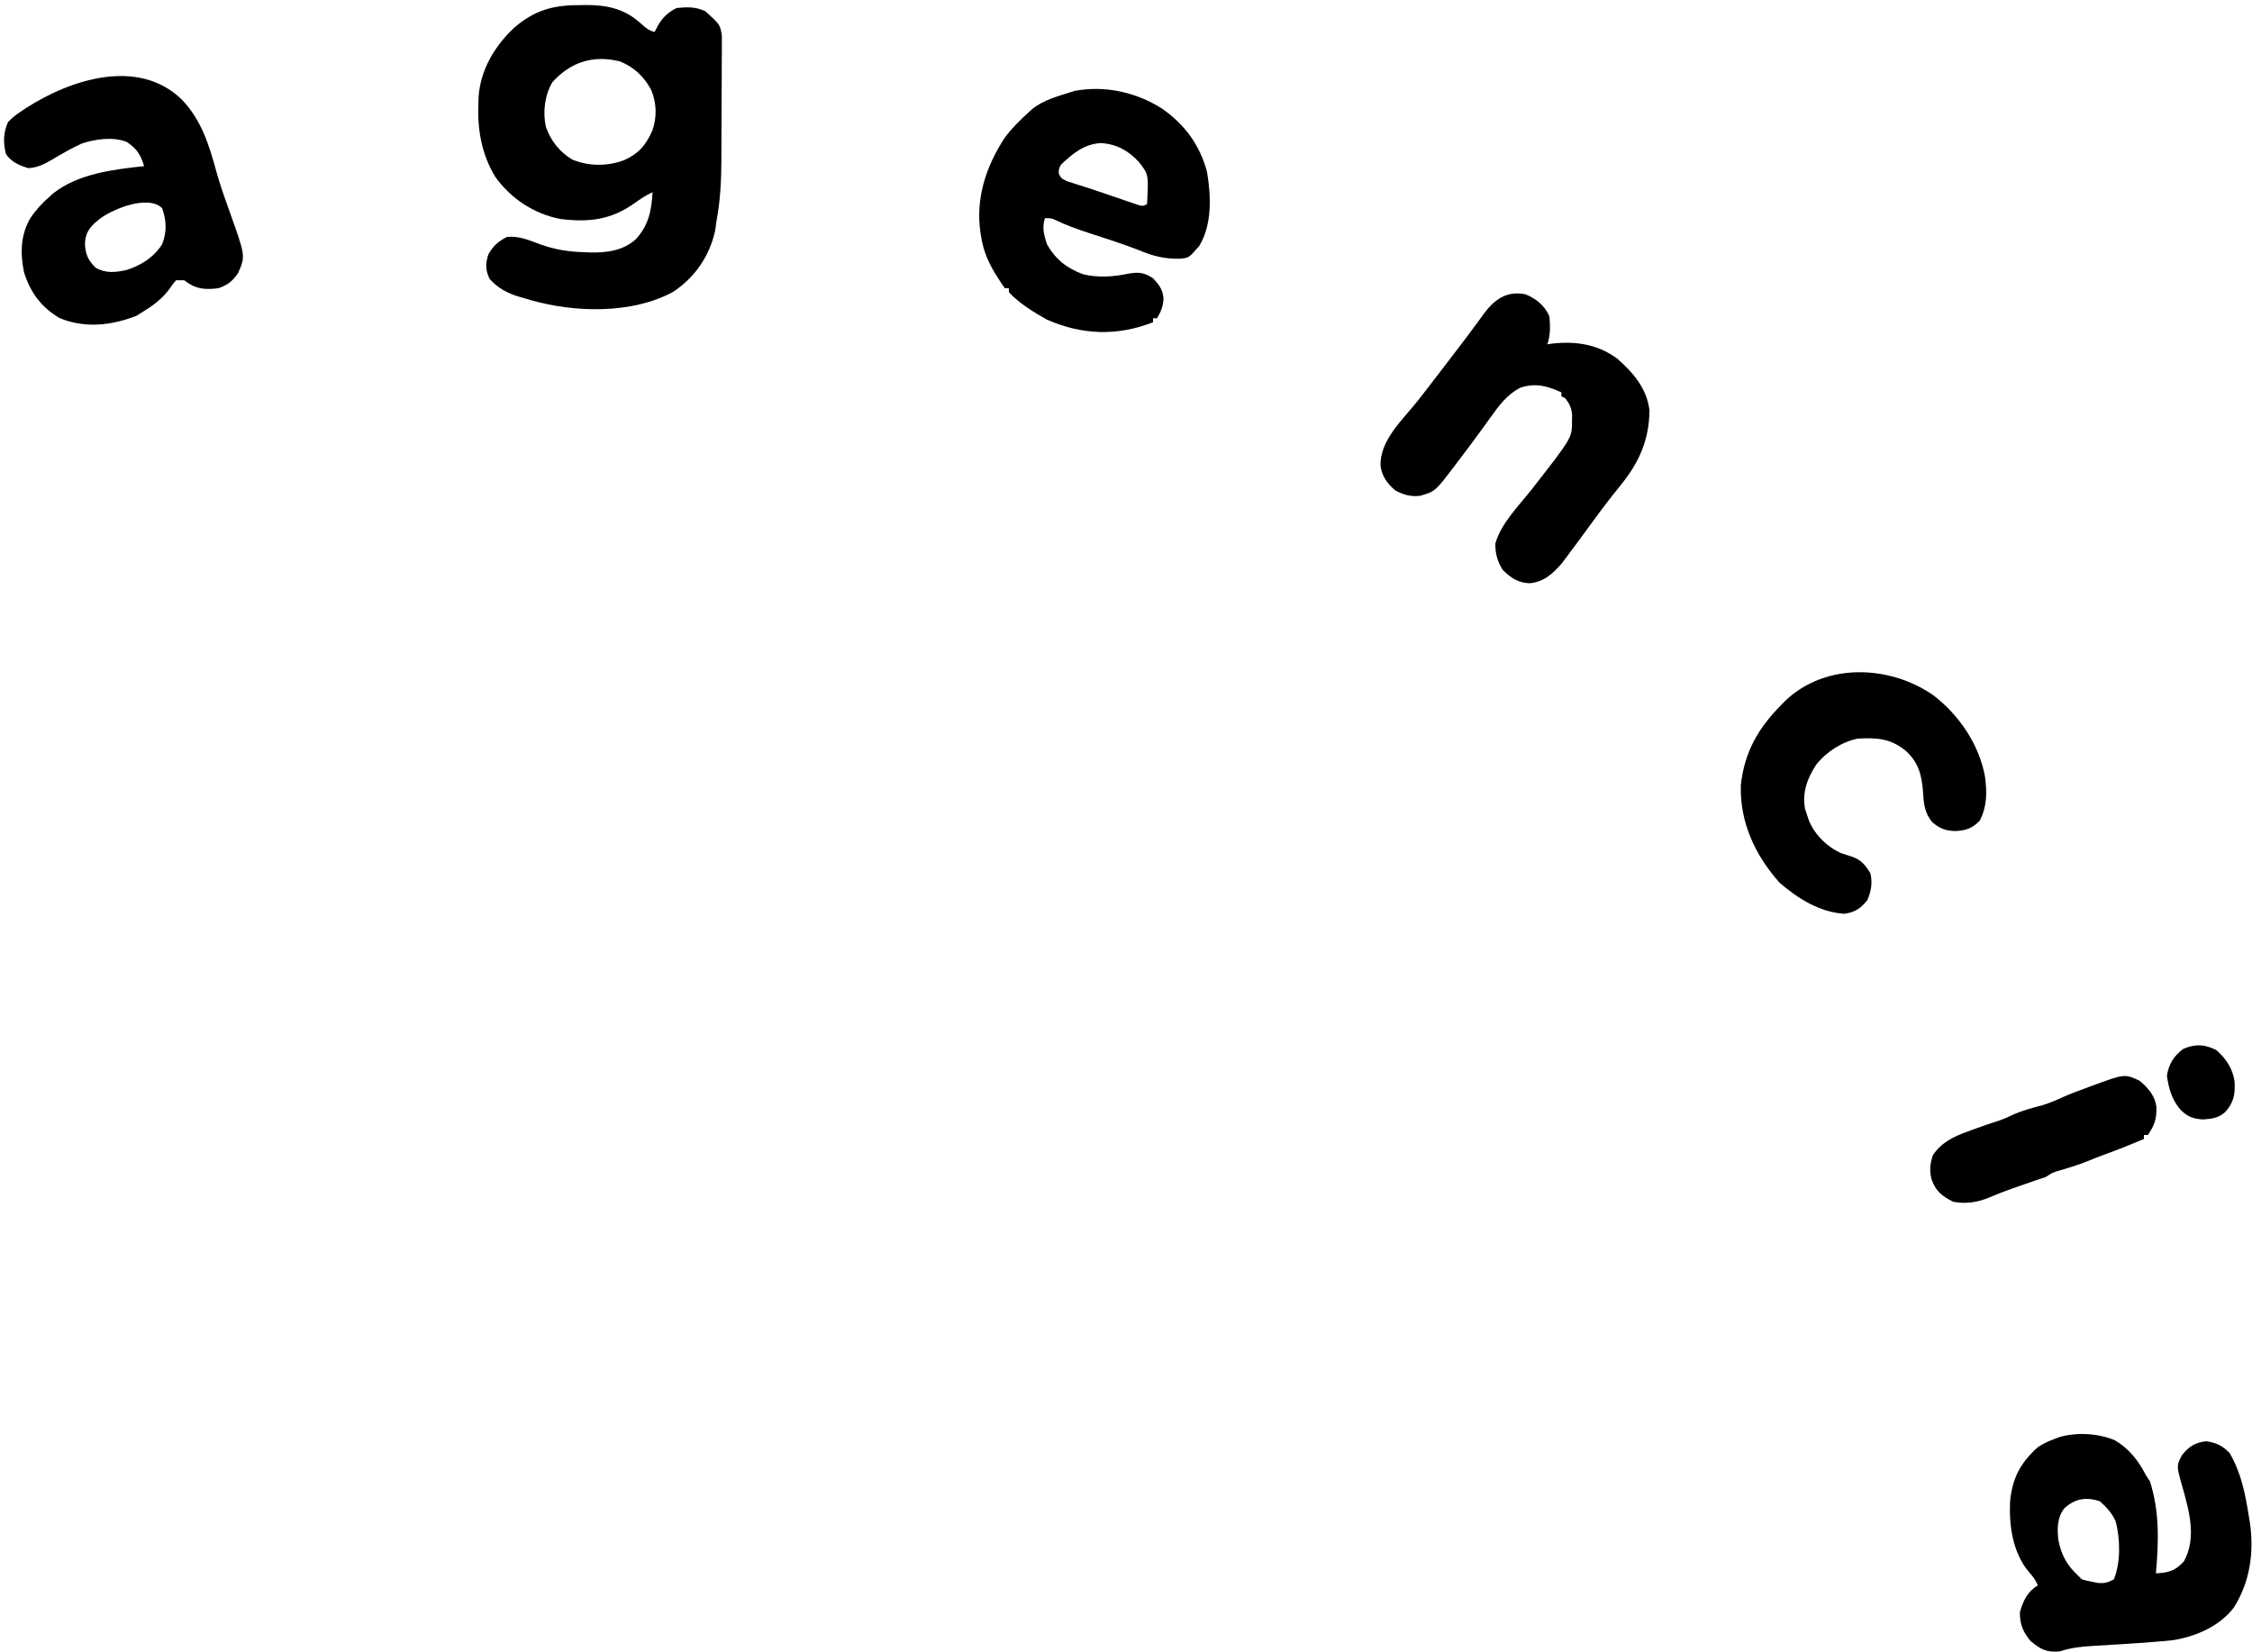
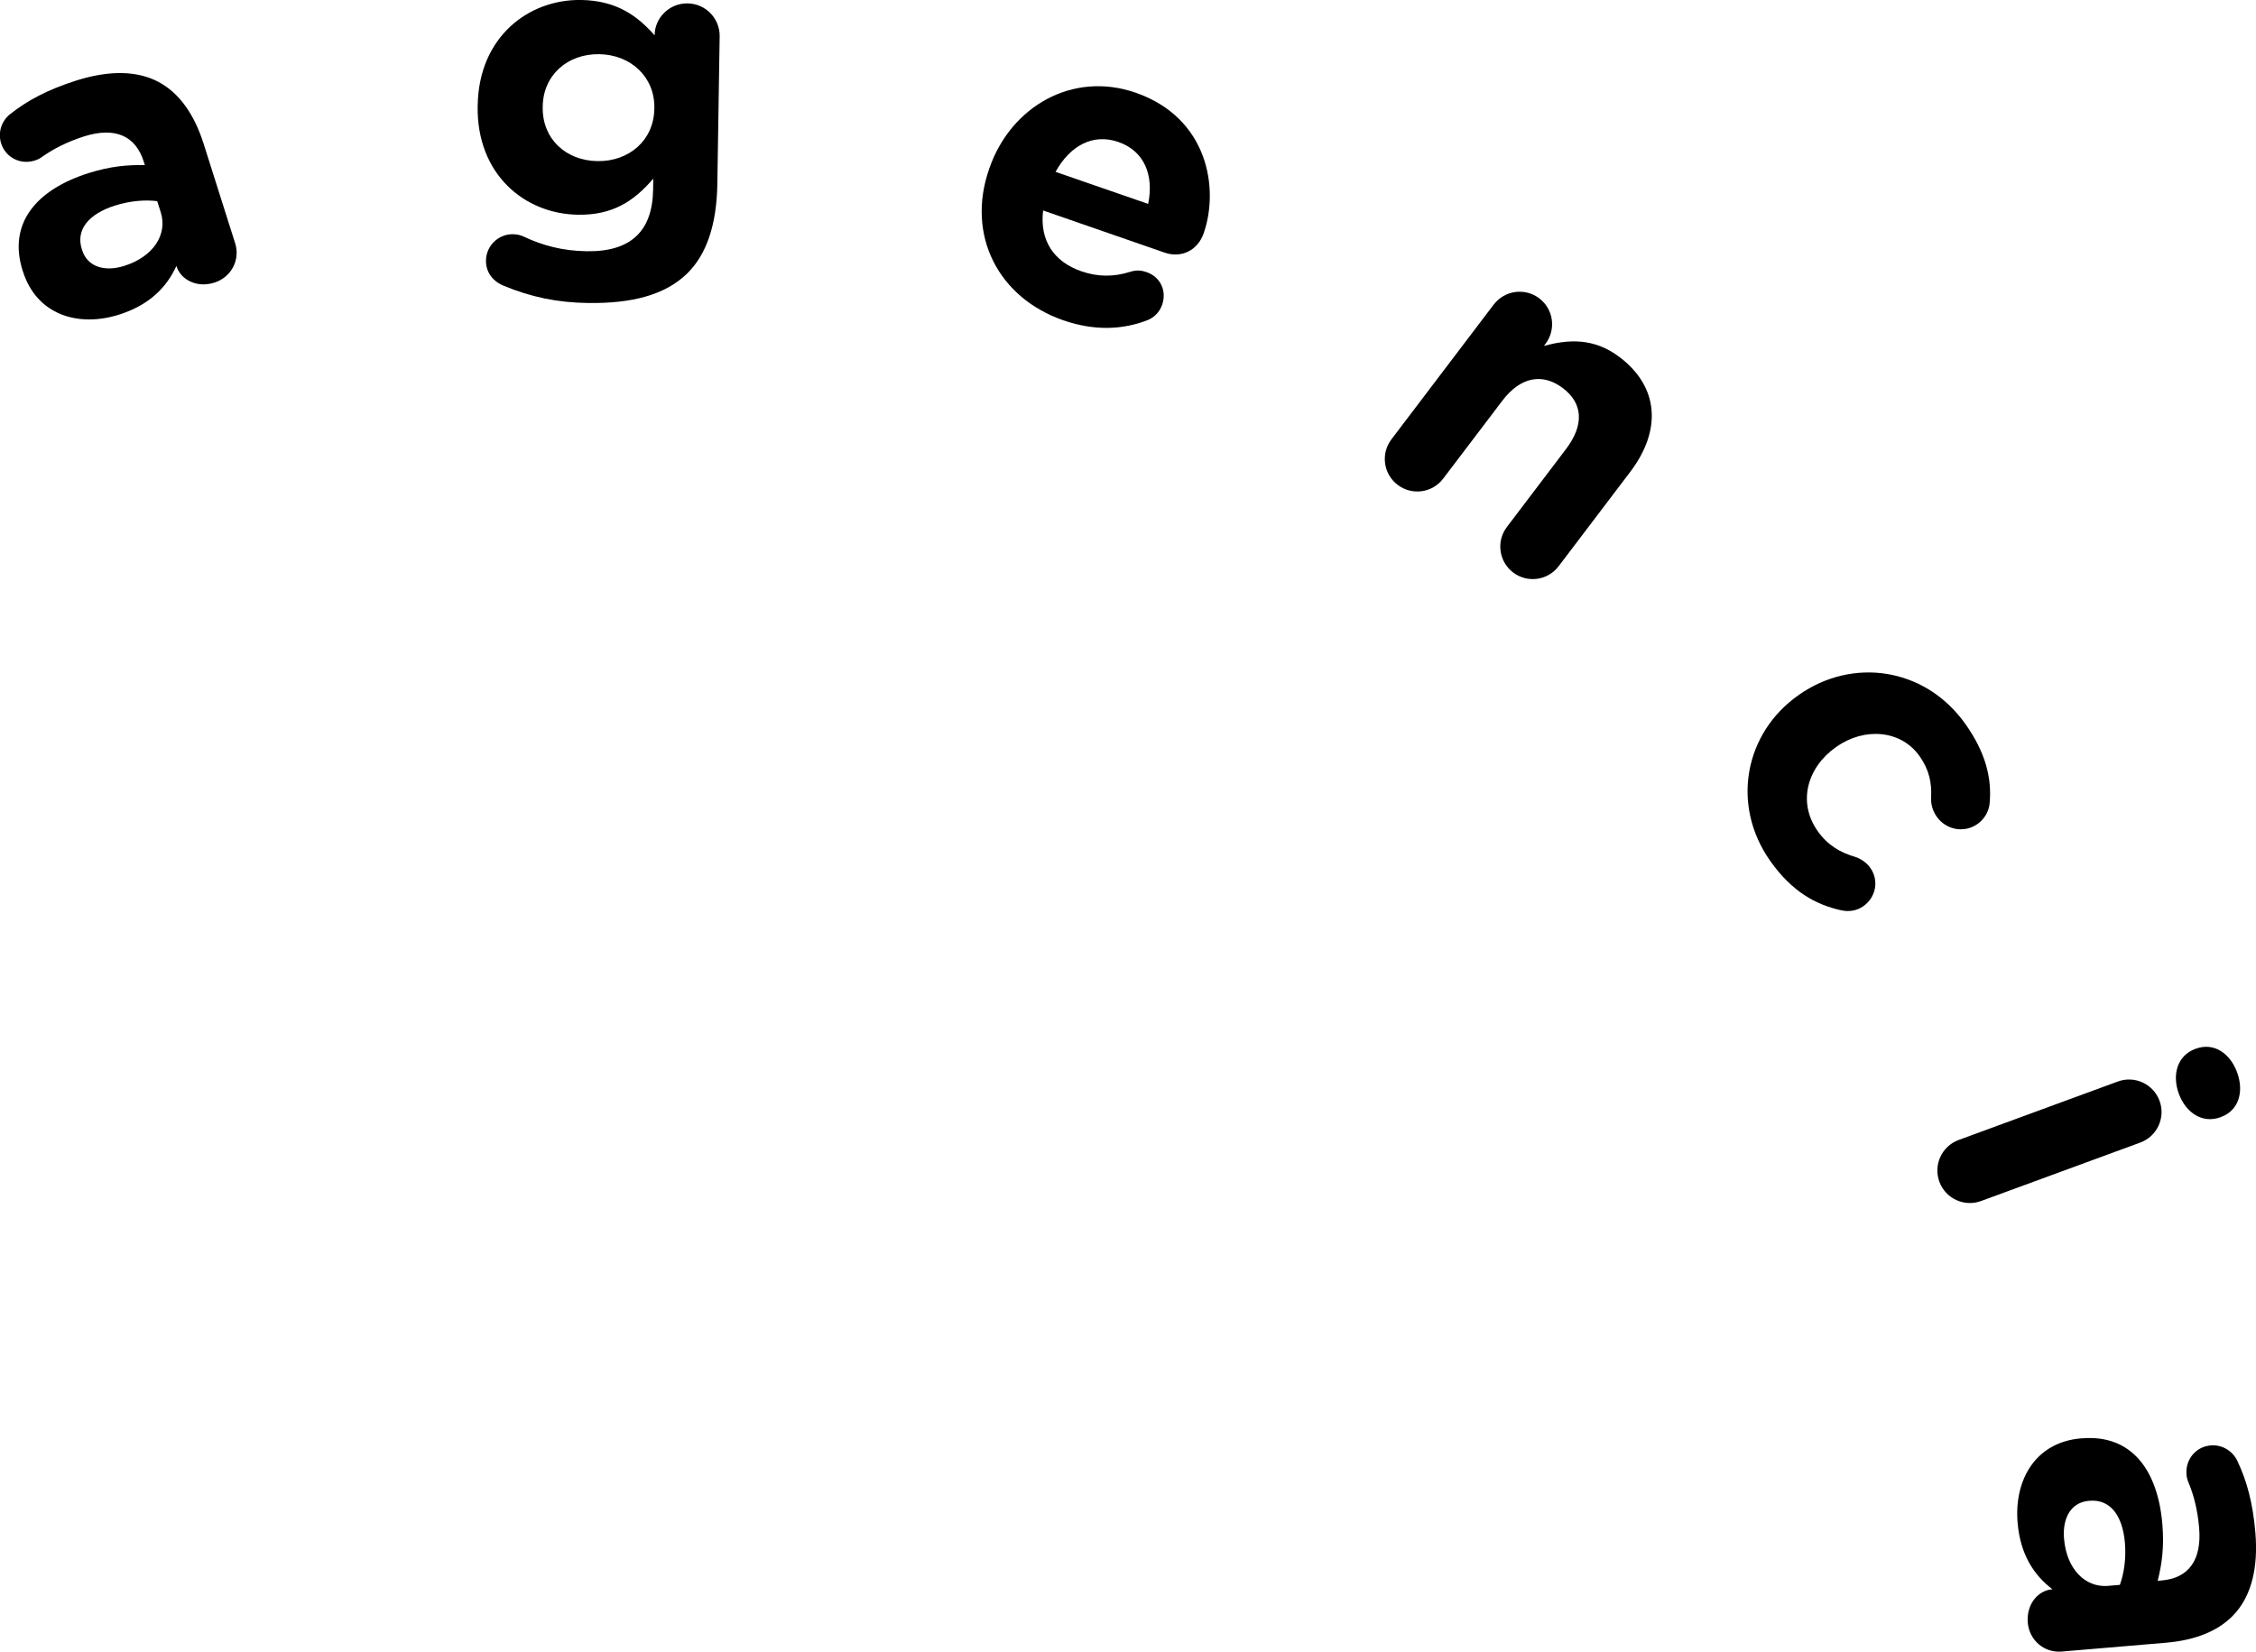
- <svg xmlns="http://www.w3.org/2000/svg" viewBox="0 0 1125 825" fill="currentColor">
-   <path transform="translate(289.875,2.5625)" d="M0 0 C0.55 -0.01 0.55 -0.01 3.36 -0.06 C13.3 -0.05 22.03 1.87 29.62 8.62 C33.89 12.36 33.89 12.36 37.12 13.44 C37.68 12.37 38.24 11.29 38.81 10.19 C41.12 6.13 43.93 3.54 48.12 1.44 C53.33 0.92 57.74 0.77 62.5 3.06 C69.84 9.71 69.84 9.71 70.74 15.22 C70.76 16.66 70.75 18.1 70.72 19.53 C70.73 20.32 70.73 21.11 70.74 21.92 C70.74 24.52 70.71 27.12 70.68 29.72 C70.68 31.54 70.68 33.36 70.68 35.19 C70.67 39 70.65 42.82 70.61 46.64 C70.57 51.5 70.55 56.36 70.55 61.22 C70.54 64.98 70.53 68.74 70.51 72.51 C70.5 74.3 70.49 76.09 70.49 77.88 C70.45 87.93 69.96 97.52 68.12 107.44 C67.89 109.08 67.66 110.73 67.44 112.38 C64.7 125.23 57.28 136.11 46.31 143.28 C25.95 154.36 -2.51 153.66 -24.37 147.48 C-25.53 147.13 -26.68 146.79 -27.88 146.44 C-28.79 146.18 -29.71 145.92 -30.66 145.65 C-36.61 143.84 -41.07 141.42 -45.31 136.75 C-47.42 132.28 -47.4 129.11 -45.88 124.44 C-43.51 120.28 -40.89 117.94 -36.62 115.81 C-30.55 115.21 -25.65 117.4 -20.02 119.5 C-12.57 122.17 -5.78 123.21 2.12 123.44 C3.04 123.48 3.95 123.52 4.89 123.56 C12.97 123.77 21.53 122.66 27.72 116.97 C34.18 109.99 35.57 102.71 36.12 93.44 C32.88 94.94 30.09 96.8 27.19 98.88 C15.51 107.23 4.5 108.58 -9.62 106.88 C-22.89 104.45 -34.73 96.7 -42.5 85.72 C-49.47 74.16 -51.48 61.75 -50.88 48.44 C-50.85 47.59 -50.82 46.75 -50.79 45.88 C-49.93 32.48 -42.82 20.57 -33.23 11.48 C-22.87 2.51 -13.59 -0.09 0 0 Z M-13.88 38.44 C-17.78 44.99 -18.79 53.28 -17.19 60.75 C-14.67 67.83 -10.42 73.32 -3.94 77.19 C4.3 80.55 13.74 80.6 22.03 77.39 C29.32 74.07 32.65 70.06 36.02 62.7 C38.33 55.88 38.17 49.34 35.56 42.62 C32.07 35.89 26.86 30.9 19.78 28.1 C6.52 24.8 -4.85 28.43 -13.88 38.44 Z " />
-   <path transform="translate(90.75,49.66406)" d="M0 0 C9.82 10.19 13.67 22.6 17.33 36.03 C18.16 39.02 19.07 41.96 20.06 44.9 C20.38 45.86 20.7 46.82 21.04 47.81 C22.02 50.66 23.03 53.5 24.06 56.33 C31.87 78.23 31.87 78.23 28.32 86.5 C25.78 90.54 22.84 92.89 18.25 94.34 C11.25 95.17 6.94 94.78 1.25 90.34 C-0.07 90.34 -1.39 90.34 -2.75 90.34 C-4.32 92.06 -4.32 92.06 -5.88 94.4 C-9.74 99.68 -14.21 102.93 -19.75 106.34 C-20.68 106.91 -21.61 107.49 -22.56 108.09 C-35.03 112.97 -48.15 114.43 -60.75 109.34 C-70.03 104.04 -75.63 96.44 -78.75 86.34 C-80.71 76.88 -80.51 67.71 -75.56 59.27 C-72.77 55.1 -69.5 51.65 -65.75 48.34 C-65.24 47.88 -64.73 47.43 -64.2 46.96 C-51.77 37.08 -34.05 34.97 -18.75 33.34 C-20.43 27.76 -22.49 24.39 -27.53 21.21 C-34.18 18.58 -43.14 19.77 -49.81 22.01 C-54.83 24.27 -59.59 27.03 -64.33 29.84 C-68.46 32.25 -71.86 34.12 -76.75 34.34 C-81.28 32.85 -85.02 31.33 -87.75 27.34 C-89.23 21.75 -89.11 16.67 -86.75 11.34 C-84.75 9.23 -83.14 7.92 -80.75 6.34 C-80.28 6.02 -80.28 6.02 -77.92 4.43 C-55.42 -10.11 -21.7 -20.95 0 0 Z M-41.75 60.34 C-42.35 60.84 -42.95 61.34 -43.56 61.86 C-46.94 65.18 -48.15 67.7 -48.31 72.46 C-47.98 77.57 -46.63 80.52 -42.94 84.09 C-37.82 87.01 -32.96 86.44 -27.41 85.19 C-20.2 82.87 -13.79 78.78 -9.75 72.34 C-7.3 66.09 -7.57 60.64 -9.75 54.34 C-16.8 47.29 -35.53 55.05 -41.75 60.34 Z " />
-   <path transform="translate(580.3516,54.15625)" d="M0 0 C11.46 7.98 19.05 18.2 22.65 31.84 C24.63 43.91 25.26 58.14 18.65 68.84 C13.56 74.66 13.56 74.66 9.21 75.08 C1.48 75.27 -4.27 73.83 -11.35 70.84 C-19.57 67.64 -27.97 64.97 -36.35 62.25 C-42.26 60.3 -47.97 58.28 -53.57 55.56 C-55.35 54.84 -55.35 54.84 -58.35 54.84 C-59.88 59.44 -58.83 63.3 -57.35 67.84 C-53.11 75.35 -47.42 79.87 -39.35 82.84 C-31.93 84.66 -24.58 84.16 -17.16 82.66 C-11.7 81.67 -9.03 81.82 -4.35 84.84 C-1.22 88.22 0.54 90.48 0.9 95.09 C0.63 99.09 -0.34 101.42 -2.35 104.84 C-3.01 104.84 -3.67 104.84 -4.35 104.84 C-4.35 105.5 -4.35 106.16 -4.35 106.84 C-22.31 113.82 -39.68 113.26 -57.35 105.53 C-64.05 101.76 -71.06 97.49 -76.35 91.84 C-76.35 91.18 -76.35 90.52 -76.35 89.84 C-77.01 89.84 -77.67 89.84 -78.35 89.84 C-79.97 87.65 -79.97 87.65 -81.79 84.72 C-82.09 84.24 -82.09 84.24 -83.6 81.84 C-86.88 76.23 -89 71.2 -90.1 64.78 C-90.17 64.41 -90.17 64.41 -90.49 62.52 C-93.18 45.18 -87.84 29.06 -78.41 14.62 C-74.87 9.85 -70.76 5.81 -66.35 1.84 C-65.79 1.33 -65.23 0.82 -64.65 0.29 C-59.15 -4.17 -52 -6.05 -45.35 -8.16 C-45.03 -8.26 -45.03 -8.26 -43.41 -8.78 C-28.34 -11.55 -12.84 -8.12 0 0 Z M-50.23 28 C-51.35 29.84 -51.35 29.84 -51.47 32.39 C-50.35 34.84 -50.35 34.84 -47.38 36.36 C-46.02 36.82 -44.66 37.24 -43.29 37.66 C-42.56 37.89 -41.82 38.13 -41.07 38.38 C-39.42 38.91 -37.78 39.43 -36.13 39.95 C-33.06 40.94 -30.01 41.98 -26.95 43.04 C-24.77 43.79 -22.59 44.53 -20.41 45.28 C-19.35 45.65 -18.29 46.01 -17.2 46.39 C-16.21 46.73 -15.22 47.06 -14.2 47.4 C-13.76 47.55 -13.76 47.55 -11.51 48.32 C-9.35 48.84 -9.35 48.84 -7.35 47.84 C-6.54 33.04 -6.54 33.04 -11.35 26.84 C-16.55 21.2 -22.45 17.8 -30.23 17.34 C-38.58 17.64 -44.37 22.48 -50.23 28 Z " />
-   <path transform="translate(762,147)" d="M0 0 C5.45 2.26 9.57 5.54 12 11 C12.48 15.84 12.55 20.36 11 25 C11.85 24.88 12.7 24.76 13.57 24.64 C25.3 23.35 36.16 24.99 45.9 32.16 C53.87 39.14 60.73 47.12 62 58 C61.85 72.82 56.83 84.07 47.56 95.44 C46.32 97 45.07 98.57 43.83 100.13 C43.2 100.93 42.57 101.73 41.91 102.55 C38.77 106.57 35.76 110.69 32.75 114.81 C24 126.74 24 126.74 20.5 131.38 C19.77 132.35 19.04 133.33 18.28 134.34 C13.76 139.62 9.26 143.68 2.19 144.38 C-3.55 144.21 -7.27 141.73 -11.31 137.69 C-14 133.41 -15 129.67 -15 124.62 C-12.17 114.37 -3.2 105.66 3.28 97.36 C23.28 71.74 23.28 71.74 23.31 63.62 C23.32 63.06 23.32 63.06 23.36 60.23 C22.97 56.69 22.11 54.83 20 52 C19.34 51.67 18.68 51.34 18 51 C18 50.34 18 49.68 18 49 C10.8 45.75 4.83 44.14 -2.76 46.79 C-9.31 50.34 -13.15 55.55 -17.38 61.5 C-18.6 63.19 -19.82 64.88 -21.05 66.57 C-21.69 67.45 -22.33 68.33 -22.99 69.24 C-26.46 74 -30 78.69 -33.56 83.38 C-34.23 84.26 -34.9 85.14 -35.58 86.06 C-45.05 98.51 -45.05 98.51 -52.53 100.68 C-57.13 101.28 -60.94 100.16 -65 98 C-68.89 94.64 -71.47 91.26 -72.31 86.09 C-73.08 73.22 -61.18 62.61 -53.69 53.15 C-51.42 50.26 -49.18 47.35 -46.94 44.44 C-46.15 43.41 -45.36 42.38 -44.55 41.32 C-42.14 38.19 -39.74 35.05 -37.34 31.91 C-36.24 30.47 -35.14 29.04 -34.04 27.61 C-31.16 23.86 -28.32 20.09 -25.53 16.28 C-24.96 15.51 -24.39 14.74 -23.8 13.95 C-22.72 12.48 -21.64 11.01 -20.58 9.53 C-15.29 2.45 -9.14 -1.81 0 0 Z " />
-   <path transform="translate(965.5742,347.1562)" d="M0 0 C13.06 9.92 23.29 24.9 26.11 41.23 C27.06 49.07 27.05 55.72 23.43 62.84 C19.37 66.89 16.55 67.73 10.99 68.03 C6.04 67.77 3.58 66.78 -0.26 63.66 C-4.31 58.73 -4.59 54.19 -4.95 48.03 C-5.58 39.82 -7.36 33.44 -13.64 27.84 C-21.38 21.66 -27.87 21.35 -37.57 21.84 C-45.47 23.42 -53.39 28.59 -58.33 34.93 C-62.75 41.74 -65.31 48.62 -63.89 56.78 C-63.48 58.15 -63.04 59.5 -62.57 60.84 C-62.35 61.49 -62.13 62.14 -61.9 62.81 C-58.87 70.04 -52.81 75.99 -45.65 79.12 C-43.77 79.75 -41.89 80.37 -40 80.96 C-35.67 82.54 -33.49 85.3 -31.2 89.16 C-30.09 93.94 -30.83 98.12 -32.76 102.59 C-36.05 106.67 -38.97 108.62 -44.2 109.34 C-56.49 108.62 -67.49 101.69 -76.57 93.84 C-88.79 80.08 -96.48 63.75 -95.93 44.98 C-94.07 28.4 -87.18 16.48 -75.57 4.84 C-74.99 4.23 -74.4 3.62 -73.8 3 C-53.68 -16.2 -21.85 -14.98 0 0 Z " />
-   <path transform="translate(1107.125,524.5625)" d="M0 0 C4.83 4.1 8.37 9.47 9.18 15.86 C9.48 22.19 8.81 26.07 4.58 30.91 C1.08 34.05 -2.13 34.37 -6.69 34.69 C-11.92 34.31 -14.67 33.17 -18.25 29.38 C-22.28 24.38 -23.74 19.15 -24.62 12.88 C-23.8 7.18 -21.14 2.96 -16.56 -0.5 C-10.62 -3.09 -5.96 -2.98 0 0 Z " />
-   <path transform="translate(1069,540)" d="M0 0 C4.15 3.61 7.57 7.38 8.24 13.02 C8.43 18.91 7.32 22.12 4 27 C3.34 27 2.68 27 2 27 C2 27.66 2 28.32 2 29 C-4.73 31.86 -11.47 34.58 -18.36 37.04 C-20.89 37.96 -23.38 38.97 -25.88 40 C-30.89 42.04 -36.02 43.57 -41.21 45.07 C-44 46 -44 46 -47 48 C-48.99 48.7 -50.99 49.36 -53 50 C-55.76 50.94 -58.5 51.91 -61.25 52.88 C-62 53.14 -62.76 53.4 -63.53 53.67 C-67.56 55.09 -71.51 56.61 -75.44 58.31 C-81.29 60.7 -87.01 61.57 -93.25 60.38 C-98.87 57.56 -101.91 55.17 -104.06 49.25 C-105.18 44.75 -104.89 41.56 -103.45 37.2 C-99.24 30.79 -93.15 27.81 -86.12 25.31 C-85.37 25.03 -84.62 24.75 -83.85 24.46 C-79.29 22.77 -74.69 21.22 -70.06 19.73 C-67.9 18.97 -65.87 18.05 -63.81 17.06 C-58.91 14.81 -53.84 13.48 -48.62 12.12 C-45.03 11.01 -41.77 9.61 -38.36 8.05 C-34.45 6.31 -30.45 4.85 -26.44 3.38 C-25.64 3.08 -24.84 2.78 -24.02 2.47 C-7.57 -3.59 -7.57 -3.59 0 0 Z " />
-   <path transform="translate(1056.531,719.5391)" d="M0 0 C7.03 4.16 11.86 10.25 15.47 17.46 C15.8 17.96 15.8 17.96 17.47 20.46 C22.36 35.61 21.84 50.81 20.47 66.46 C26.76 66.14 30.04 65.3 34.47 60.46 C41.02 48.46 36.96 34.8 33.47 22.46 C30.74 12.68 30.74 12.68 33.47 7.46 C36.95 3.09 39.91 1.2 45.47 0.46 C50.5 1.14 53.66 2.64 57.22 6.27 C63.01 15.98 65.07 26.58 66.84 37.59 C67.02 38.67 67.2 39.75 67.39 40.87 C69.59 55.71 67.54 70.59 59.47 83.46 C52.31 92.9 40.55 97.97 29.09 99.85 C26.63 100.13 24.18 100.34 21.72 100.52 C20.8 100.6 19.89 100.68 18.94 100.76 C13.17 101.22 7.39 101.6 1.61 101.96 C1.28 101.98 1.28 101.98 -0.42 102.08 C-3.73 102.29 -7.05 102.49 -10.36 102.68 C-16.4 103.04 -21.8 103.53 -27.53 105.46 C-34.22 106.04 -37.12 104.47 -42.16 100.27 C-45.93 95.8 -47.57 91.77 -47.47 85.9 C-45.94 80.28 -43.69 75.59 -38.53 72.46 C-39.66 69.79 -40.85 68.12 -42.84 65.96 C-51 56.35 -52.89 42.99 -52.41 30.84 C-51.33 19.08 -47.36 11.41 -38.53 3.46 C-35.96 1.73 -33.44 0.5 -30.53 -0.54 C-29.62 -0.89 -28.71 -1.25 -27.77 -1.61 C-19.05 -4.11 -8.37 -3.55 0 0 Z M-25.28 33.96 C-28.89 38.65 -28.92 44.21 -28.24 49.89 C-26.79 57.25 -24.08 62.34 -18.53 67.46 C-17.87 68.12 -17.21 68.78 -16.53 69.46 C-14.11 70.16 -14.11 70.16 -11.22 70.71 C-10.75 70.81 -10.75 70.81 -8.36 71.29 C-5.12 71.49 -3.35 71.04 -0.53 69.46 C2.94 60.87 2.67 49.41 0.37 40.5 C-1.39 36.51 -4.27 33.31 -7.53 30.46 C-14.44 28.16 -19.96 29.13 -25.28 33.96 Z " />
+ <svg xmlns="http://www.w3.org/2000/svg" viewBox="205.86 164.84 89.7 65.69" fill="currentColor">
+   <path d="M206.772,175.638l-.011-.032c-.602-1.898.564-3.23,2.623-3.883.875-.275,1.554-.331,2.235-.316l-.045-.145c-.324-1.02-1.136-1.387-2.367-.999-.681.218-1.202.489-1.627.783-.13.096-.222.143-.335.177-.568.181-1.159-.113-1.34-.681-.139-.438.019-.896.363-1.168.685-.538,1.477-.967,2.628-1.332,1.345-.425,2.431-.378,3.242.043.854.444,1.449,1.308,1.819,2.474l1.253,3.955c.211.666-.16,1.353-.824,1.565-.715.226-1.343-.128-1.507-.647l-.006-.017c-.388.856-1.076,1.554-2.275,1.936-1.637.519-3.281.004-3.825-1.714ZM212.25,173.277l-.139-.438c-.482-.06-1.076-.015-1.676.175-1.052.333-1.569.961-1.321,1.737l.011.034c.209.664.884.877,1.678.628,1.151-.365,1.729-1.244,1.447-2.137Z" />
+   <path d="M225.898,176.208c-.44-.177-.724-.538-.715-1.014.009-.578.491-1.048,1.069-1.04.171.002.307.038.425.092.743.352,1.539.57,2.508.585,1.77.028,2.617-.811,2.643-2.444l.006-.442c-.779.907-1.622,1.456-2.999,1.434-2.126-.034-4.024-1.612-3.983-4.316l.002-.034c.043-2.721,2.021-4.222,4.113-4.19,1.413.023,2.237.632,2.922,1.407v-.017c.011-.696.598-1.266,1.313-1.255.715.013,1.285.6,1.272,1.313l-.092,5.87c-.026,1.633-.435,2.818-1.212,3.571-.864.837-2.179,1.189-3.949,1.161-1.208-.017-2.258-.239-3.323-.681ZM231.876,169.172l.002-.034c.019-1.24-.937-2.124-2.196-2.143-1.257-.019-2.224.832-2.243,2.075v.034c-.021,1.257.918,2.124,2.177,2.143,1.259.019,2.241-.832,2.26-2.075Z" />
+   <path d="M248.144,177.58c-2.589-.899-3.872-3.377-2.958-6.013l.011-.032c.852-2.461,3.306-3.878,5.814-3.01,2.877.997,3.328,3.799,2.711,5.584-.245.709-.905,1.001-1.55.779l-4.837-1.678c-.145,1.193.427,2.041,1.52,2.418.675.235,1.311.22,1.936.023.222-.068.406-.077.662.013.549.19.805.747.615,1.294-.111.32-.339.512-.572.61-.978.382-2.098.444-3.351.011ZM251.512,172.948c.235-1.142-.154-2.105-1.183-2.461-1.012-.352-1.921.143-2.5,1.187l3.682,1.274Z" />
+   <path d="M265.252,176.952c.431-.568,1.24-.679,1.81-.248.568.431.679,1.24.248,1.81l-.062.081c.937-.25,1.968-.344,3.01.448,1.558,1.18,1.684,2.899.42,4.564l-2.845,3.75c-.431.57-1.24.681-1.81.25-.568-.433-.679-1.242-.248-1.81l2.352-3.101c.739-.975.66-1.825-.126-2.421-.785-.596-1.667-.476-2.406.499l-2.354,3.101c-.431.568-1.24.679-1.808.248-.57-.431-.681-1.24-.25-1.81l4.068-5.362Z" />
+   <path d="M277.354,192.496l.028-.021c2.124-1.498,5.018-1.112,6.628,1.163.794,1.125,1.048,2.13.961,3.127-.013.218-.124.589-.485.843-.527.374-1.249.237-1.62-.29-.196-.277-.233-.564-.224-.758.028-.581-.068-1.095-.459-1.65-.745-1.054-2.205-1.148-3.3-.374l-.03.019c-1.136.805-1.533,2.188-.719,3.338.393.555.89.85,1.494,1.025.162.053.42.184.596.433.354.499.226,1.172-.273,1.524-.277.196-.587.228-.882.166-1.01-.222-1.957-.739-2.82-1.959-1.58-2.235-1.016-5.089,1.106-6.587Z" />
+   <path d="M290.065,207.85c.67-.248,1.413.096,1.661.768.245.67-.098,1.413-.768,1.659l-6.327,2.324c-.67.248-1.413-.096-1.661-.766-.245-.672.098-1.415.768-1.661l6.327-2.324ZM293.175,206.543c.702-.258,1.351.175,1.633.941.282.766.068,1.516-.634,1.774l-.032.013c-.704.258-1.368-.169-1.65-.935-.282-.768-.051-1.524.651-1.782l.032-.011Z" />
+   <path d="M288.597,222.042l.032-.002c1.983-.169,3.027,1.262,3.208,3.415.077.914-.019,1.588-.186,2.25l.154-.013c1.067-.09,1.603-.8,1.494-2.09-.06-.711-.209-1.279-.403-1.757-.064-.147-.09-.248-.1-.367-.049-.593.367-1.106.961-1.157.457-.038.871.218,1.059.61.374.788.617,1.654.719,2.858.12,1.407-.169,2.455-.758,3.153-.619.734-1.594,1.125-2.813,1.227l-4.135.35c-.694.058-1.283-.455-1.343-1.148-.062-.747.42-1.283.963-1.328l.017-.002c-.747-.568-1.279-1.394-1.385-2.647-.143-1.712.719-3.2,2.517-3.353ZM289.69,227.905l.457-.038c.166-.459.254-1.046.201-1.673-.094-1.099-.591-1.742-1.405-1.671l-.034.002c-.694.06-1.052.67-.982,1.501.1,1.202.83,1.959,1.763,1.881Z" />
</svg>
